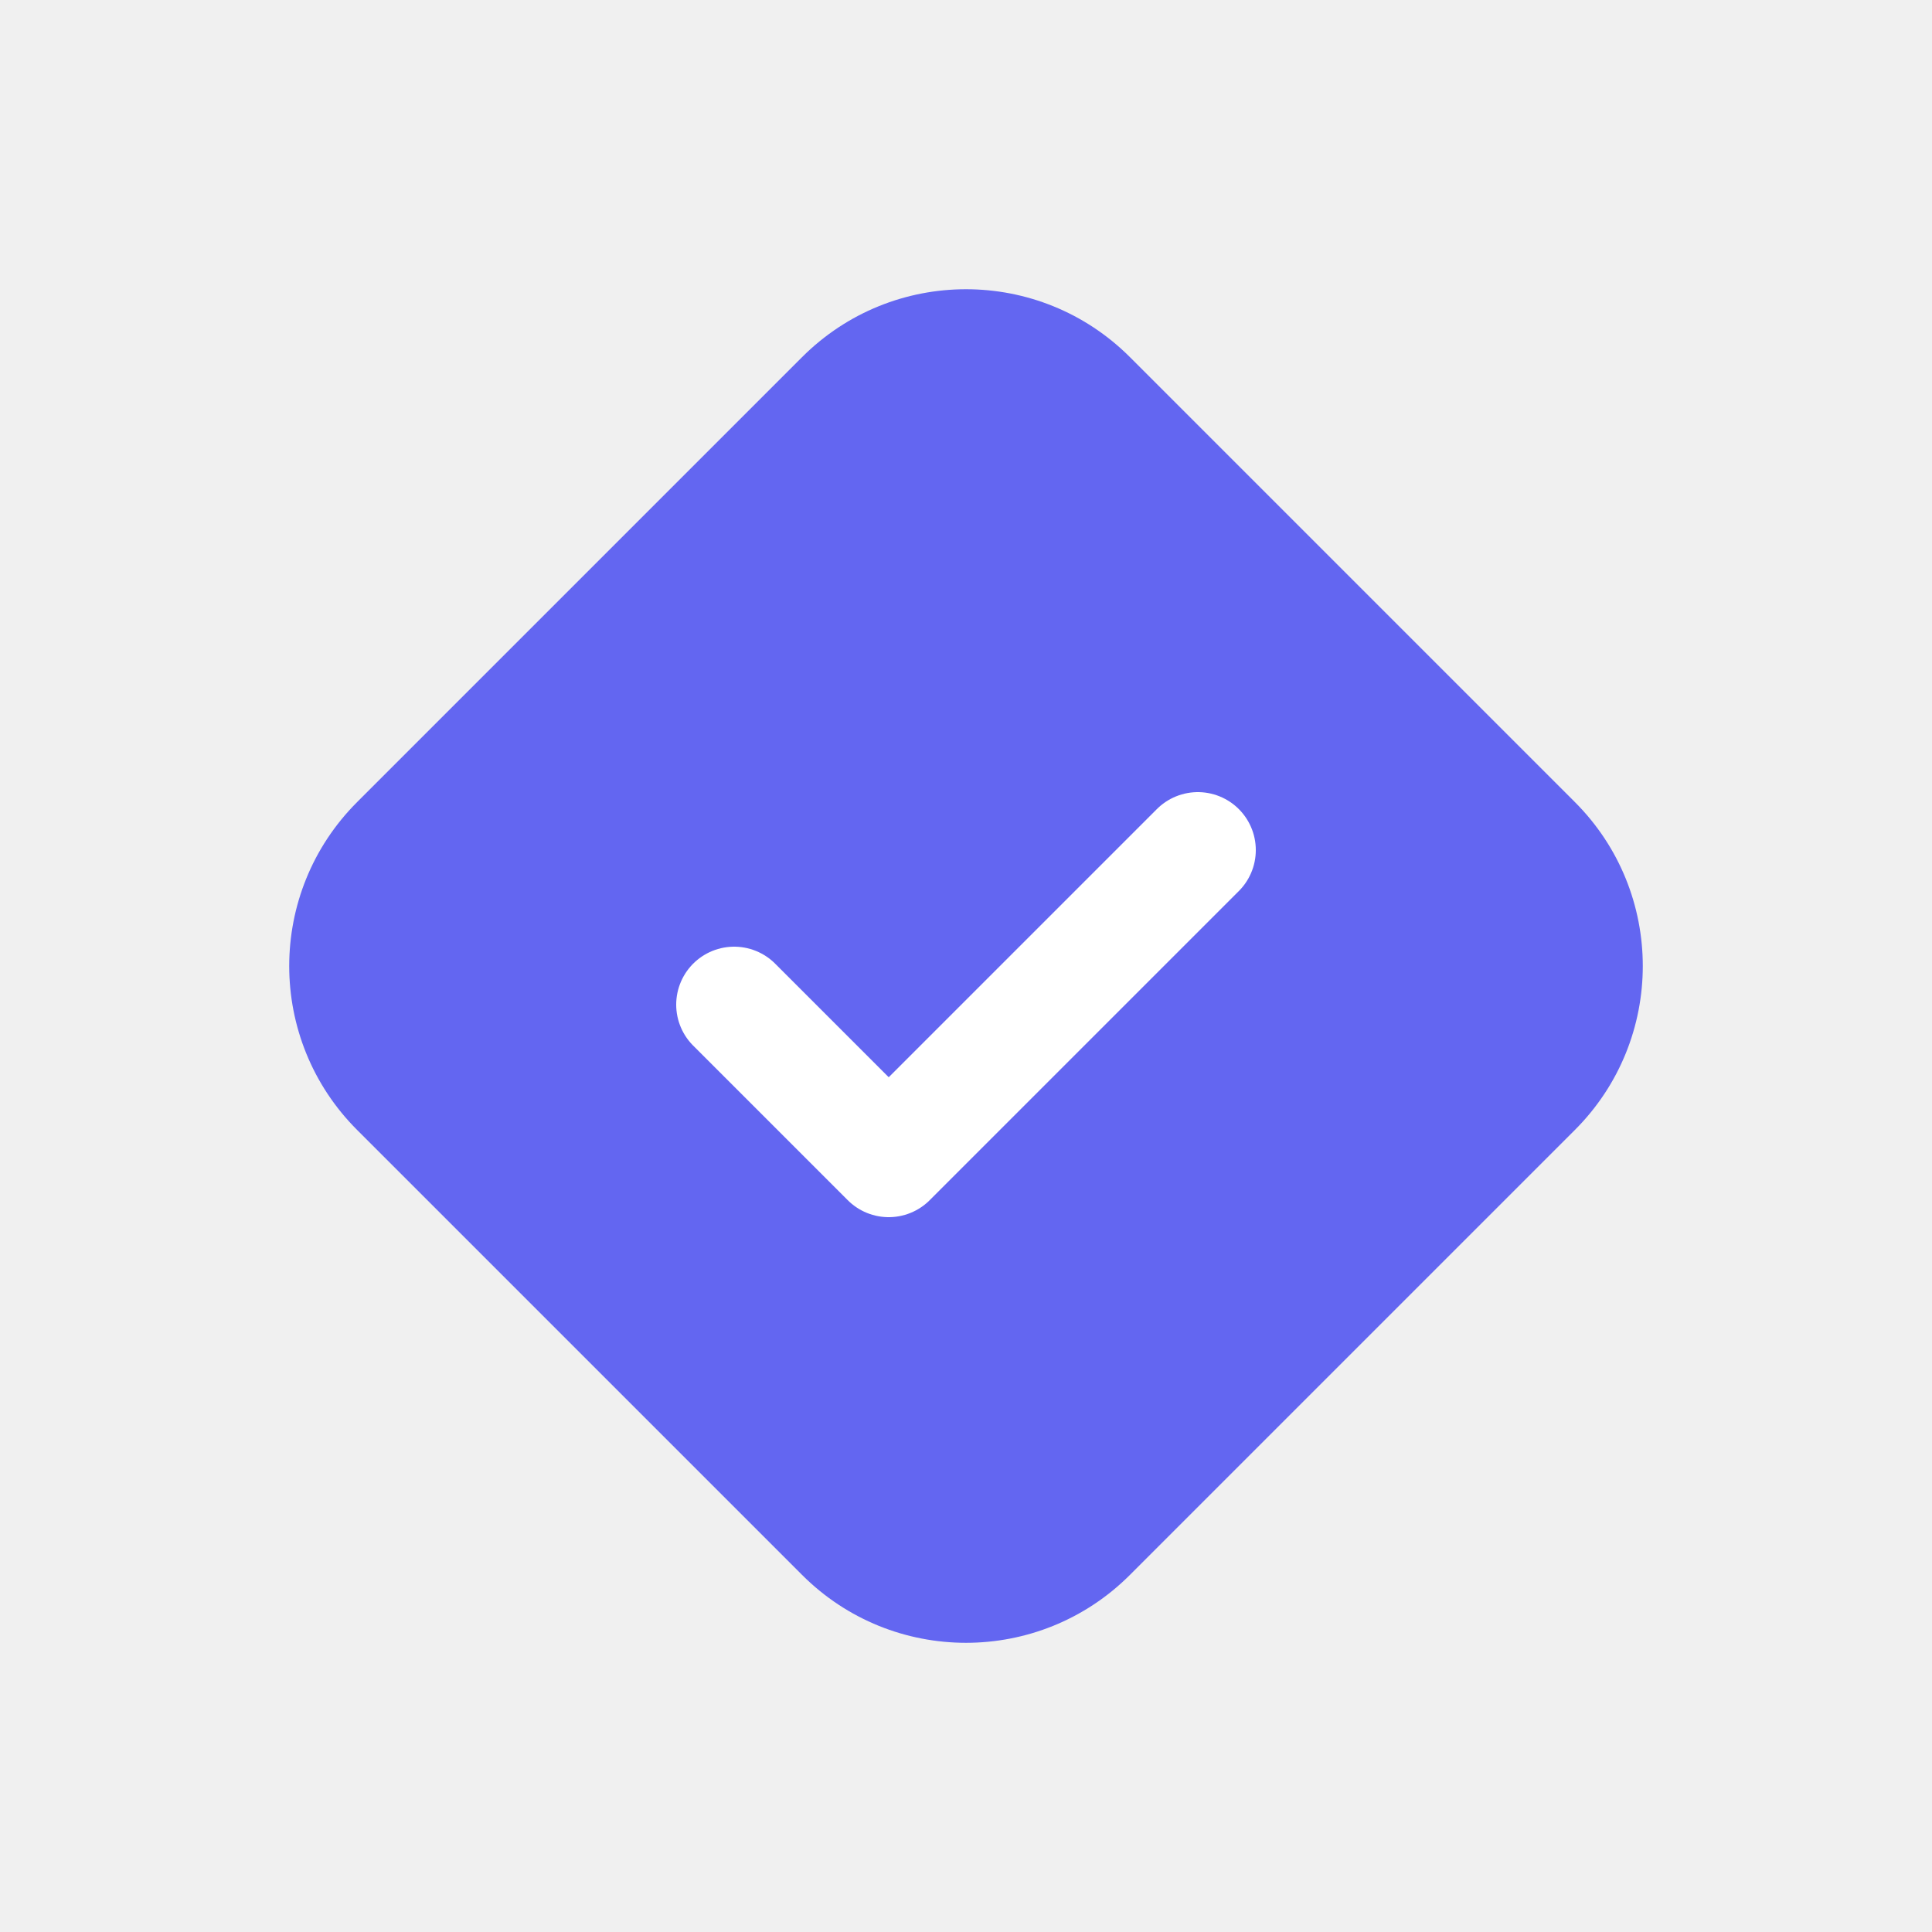
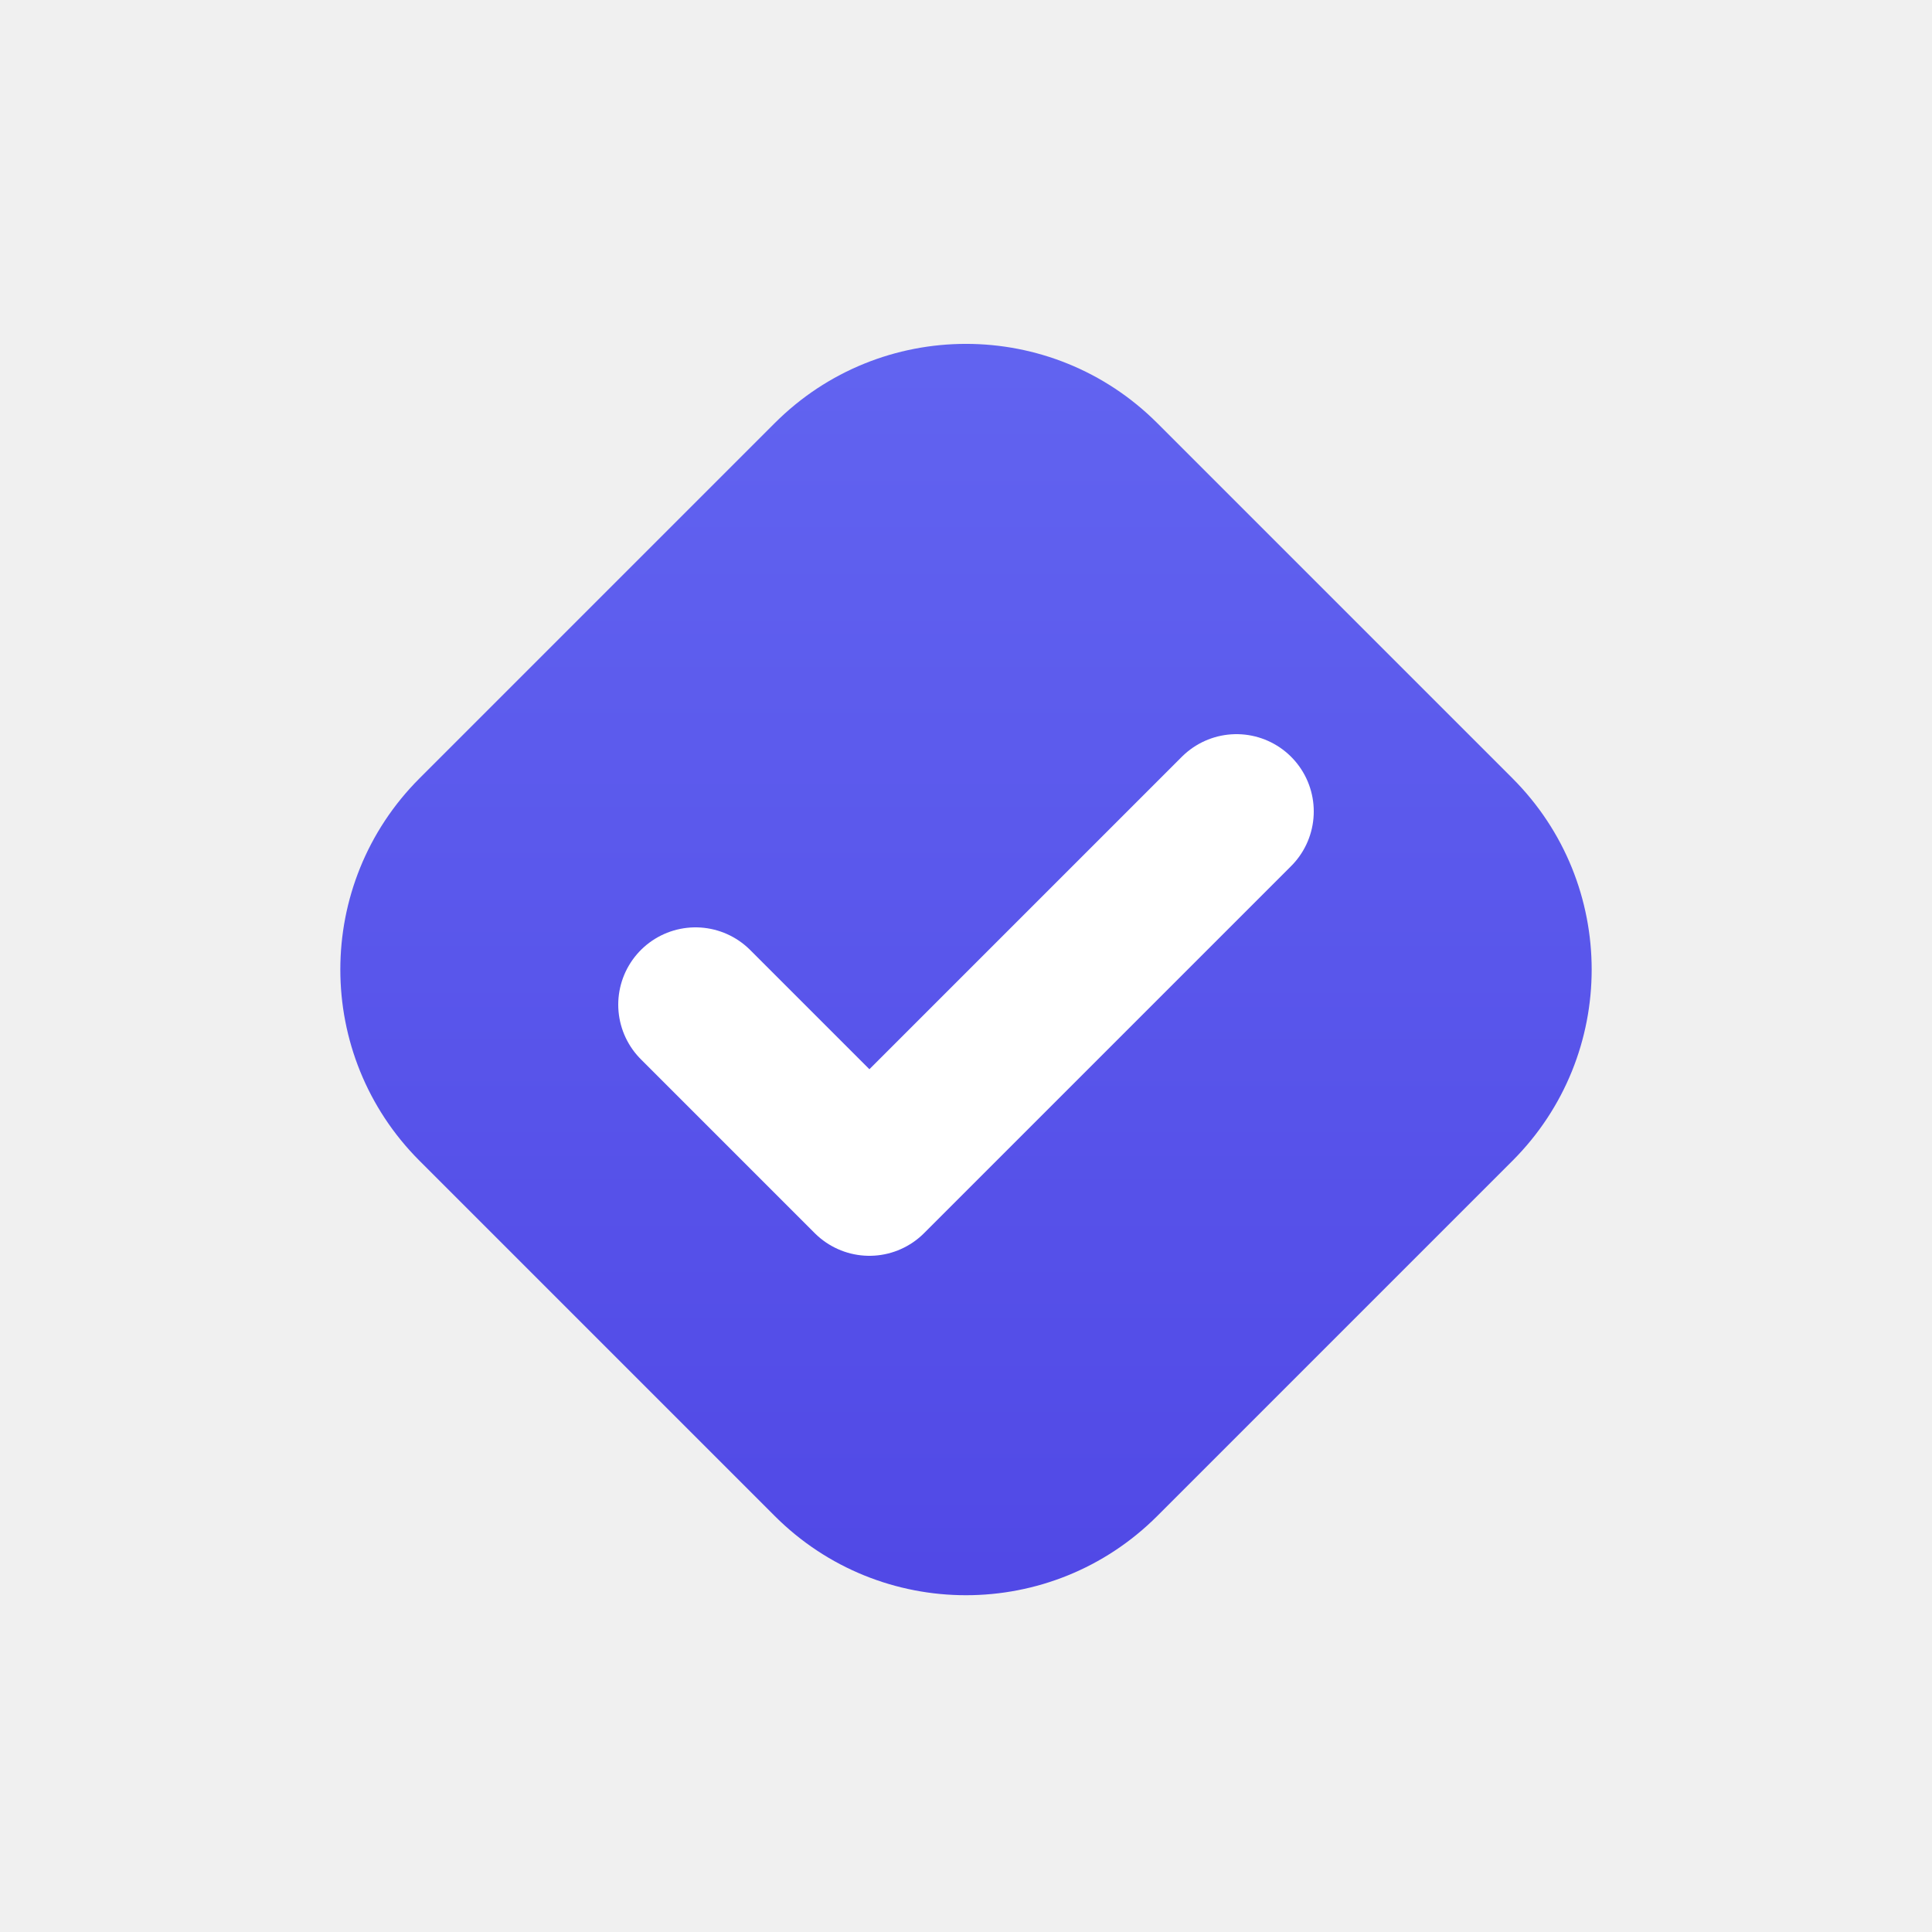
<svg xmlns="http://www.w3.org/2000/svg" width="32" height="32" viewBox="0 0 100 100" fill="none">
-   <rect x="50" y="10" width="56.57" height="56.57" rx="12" transform="rotate(45 50 10)" fill="#6366f1" />
-   <path d="M38 52L46 60L62 44" stroke="white" stroke-width="6" stroke-linecap="round" stroke-linejoin="round" />
+   <defs>
+     <linearGradient id="diamond-grad" x1="0%" y1="0%" x2="100%" y2="100%">
+       <stop offset="0%" stop-color="#6366f1" />
+       <stop offset="100%" stop-color="#4f46e5" />
+     </linearGradient>
+   </defs>
+   <rect x="50" y="12" width="54" height="54" rx="14" transform="rotate(45 50 12)" fill="url(#diamond-grad)" />
+   <path d="M36 52L45 61L64 42" stroke="white" stroke-width="8" stroke-linecap="round" stroke-linejoin="round" />
</svg>
